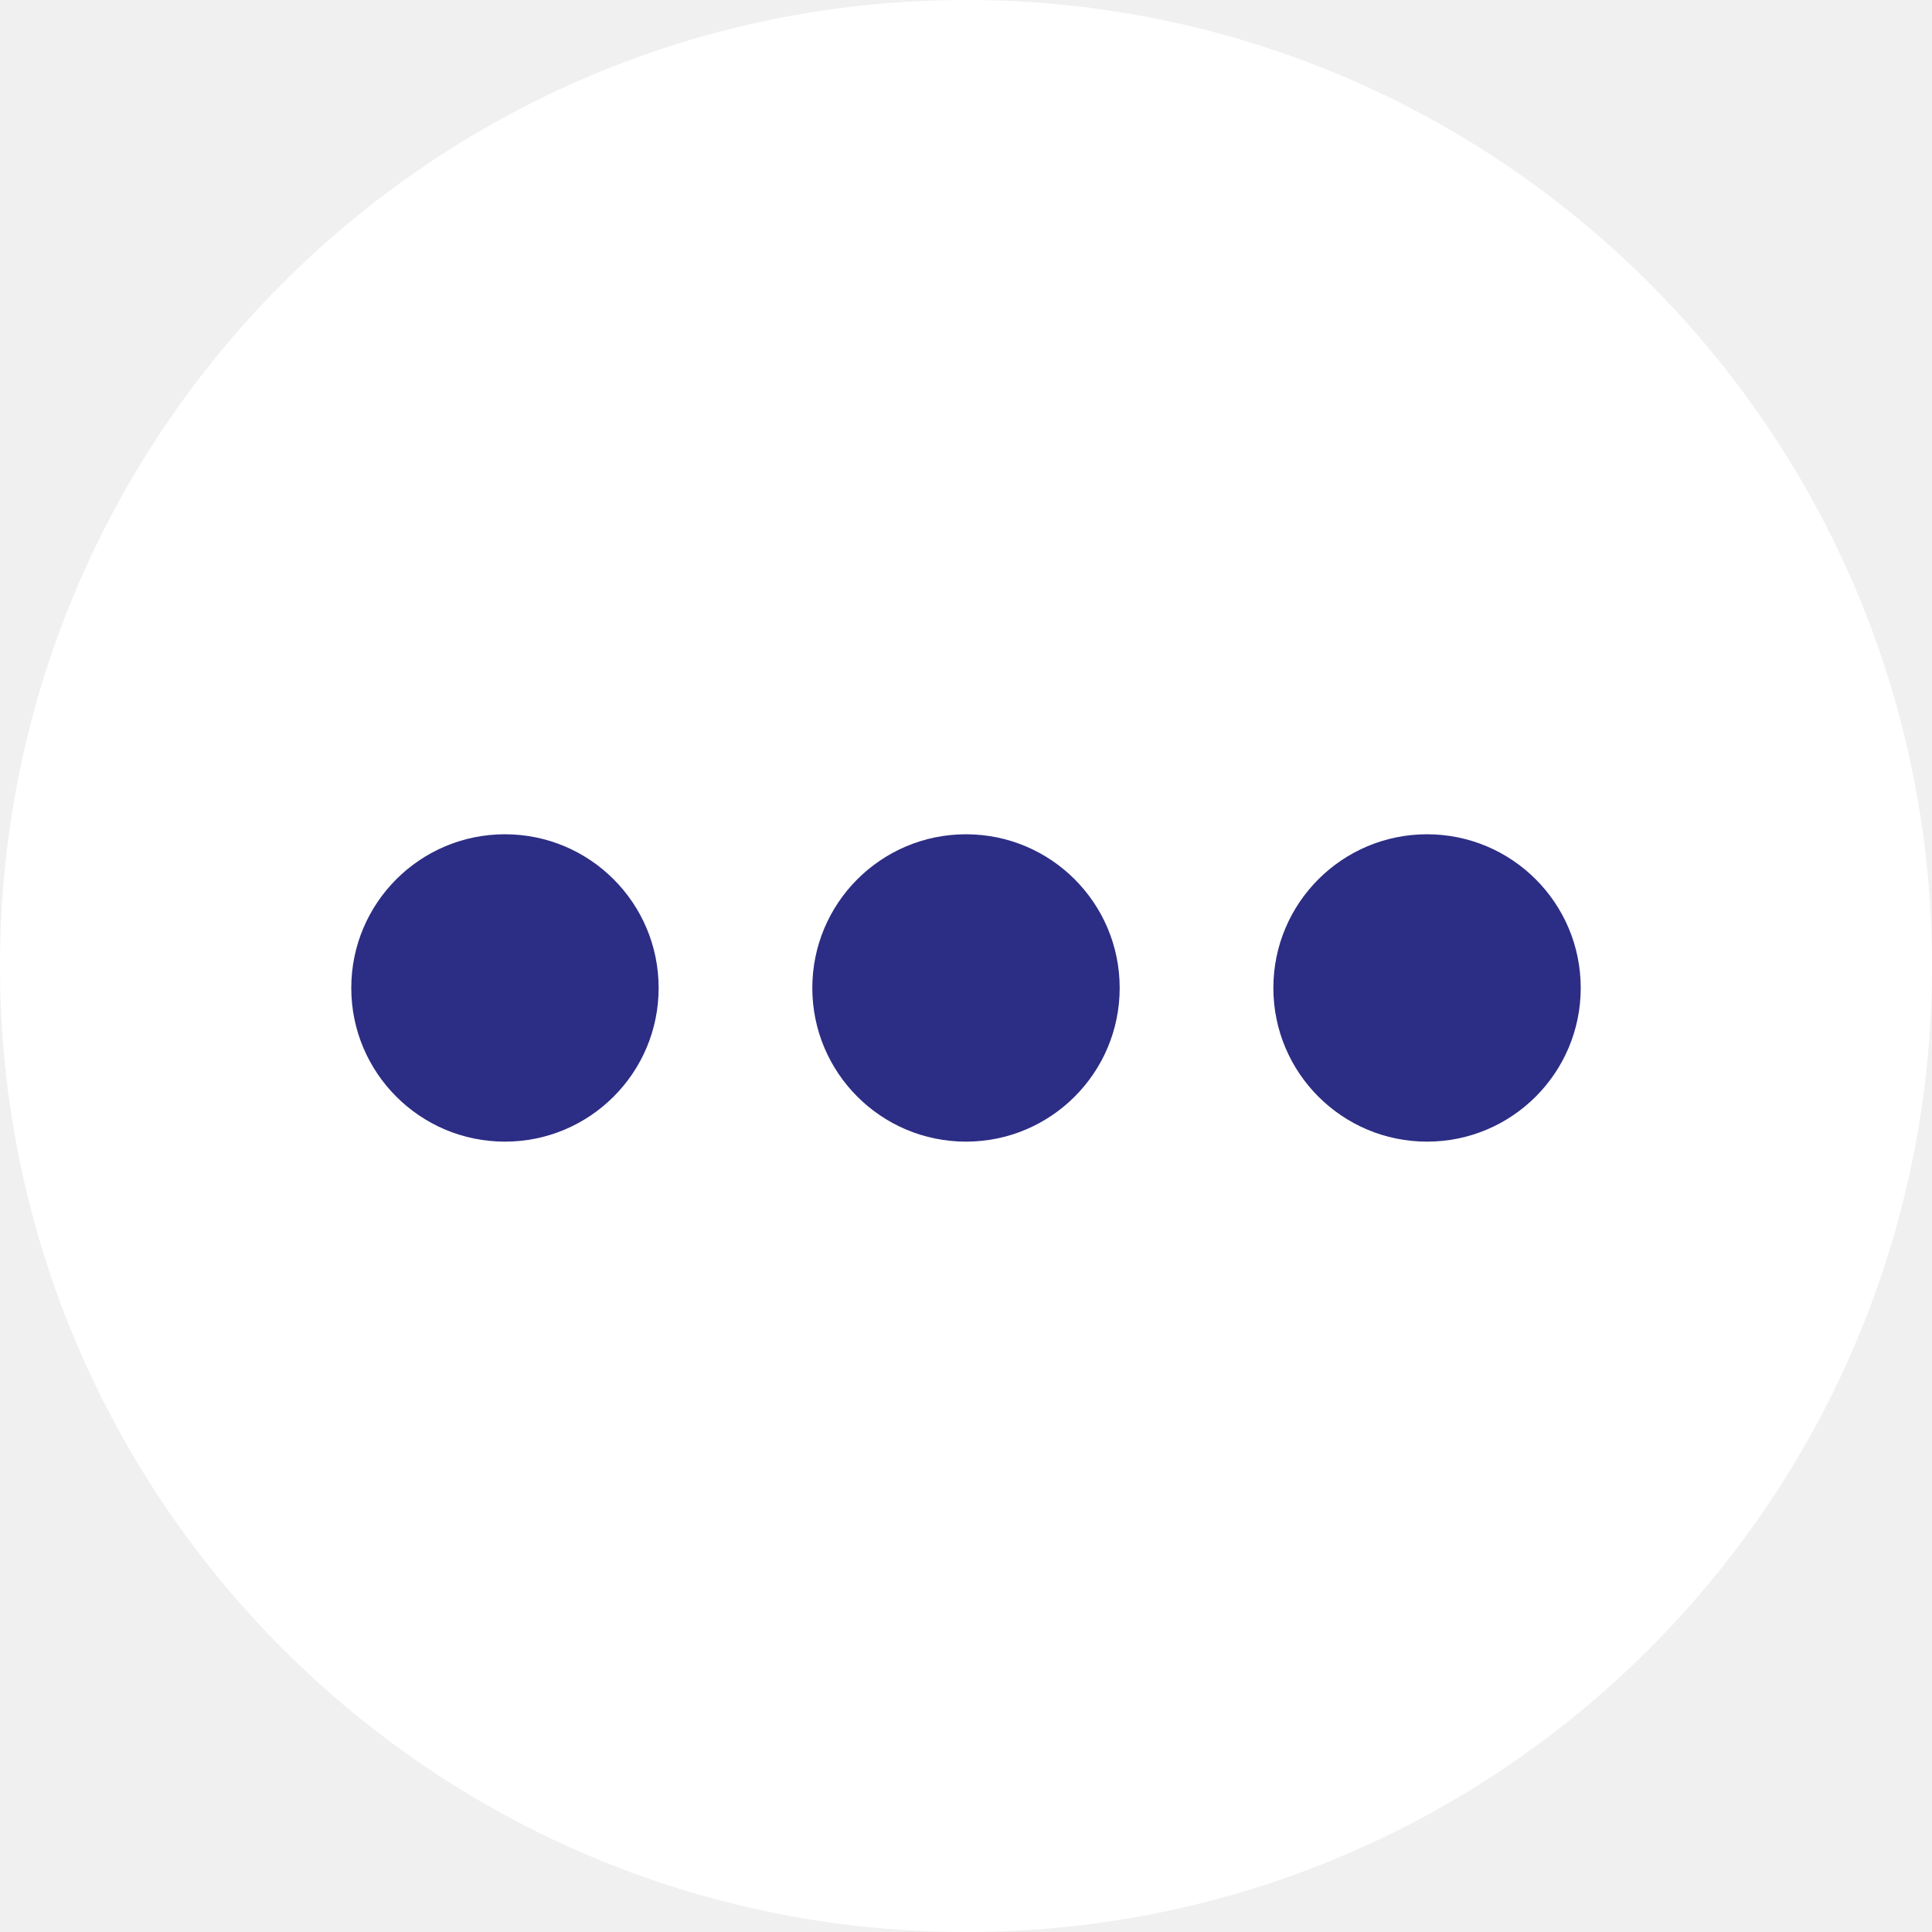
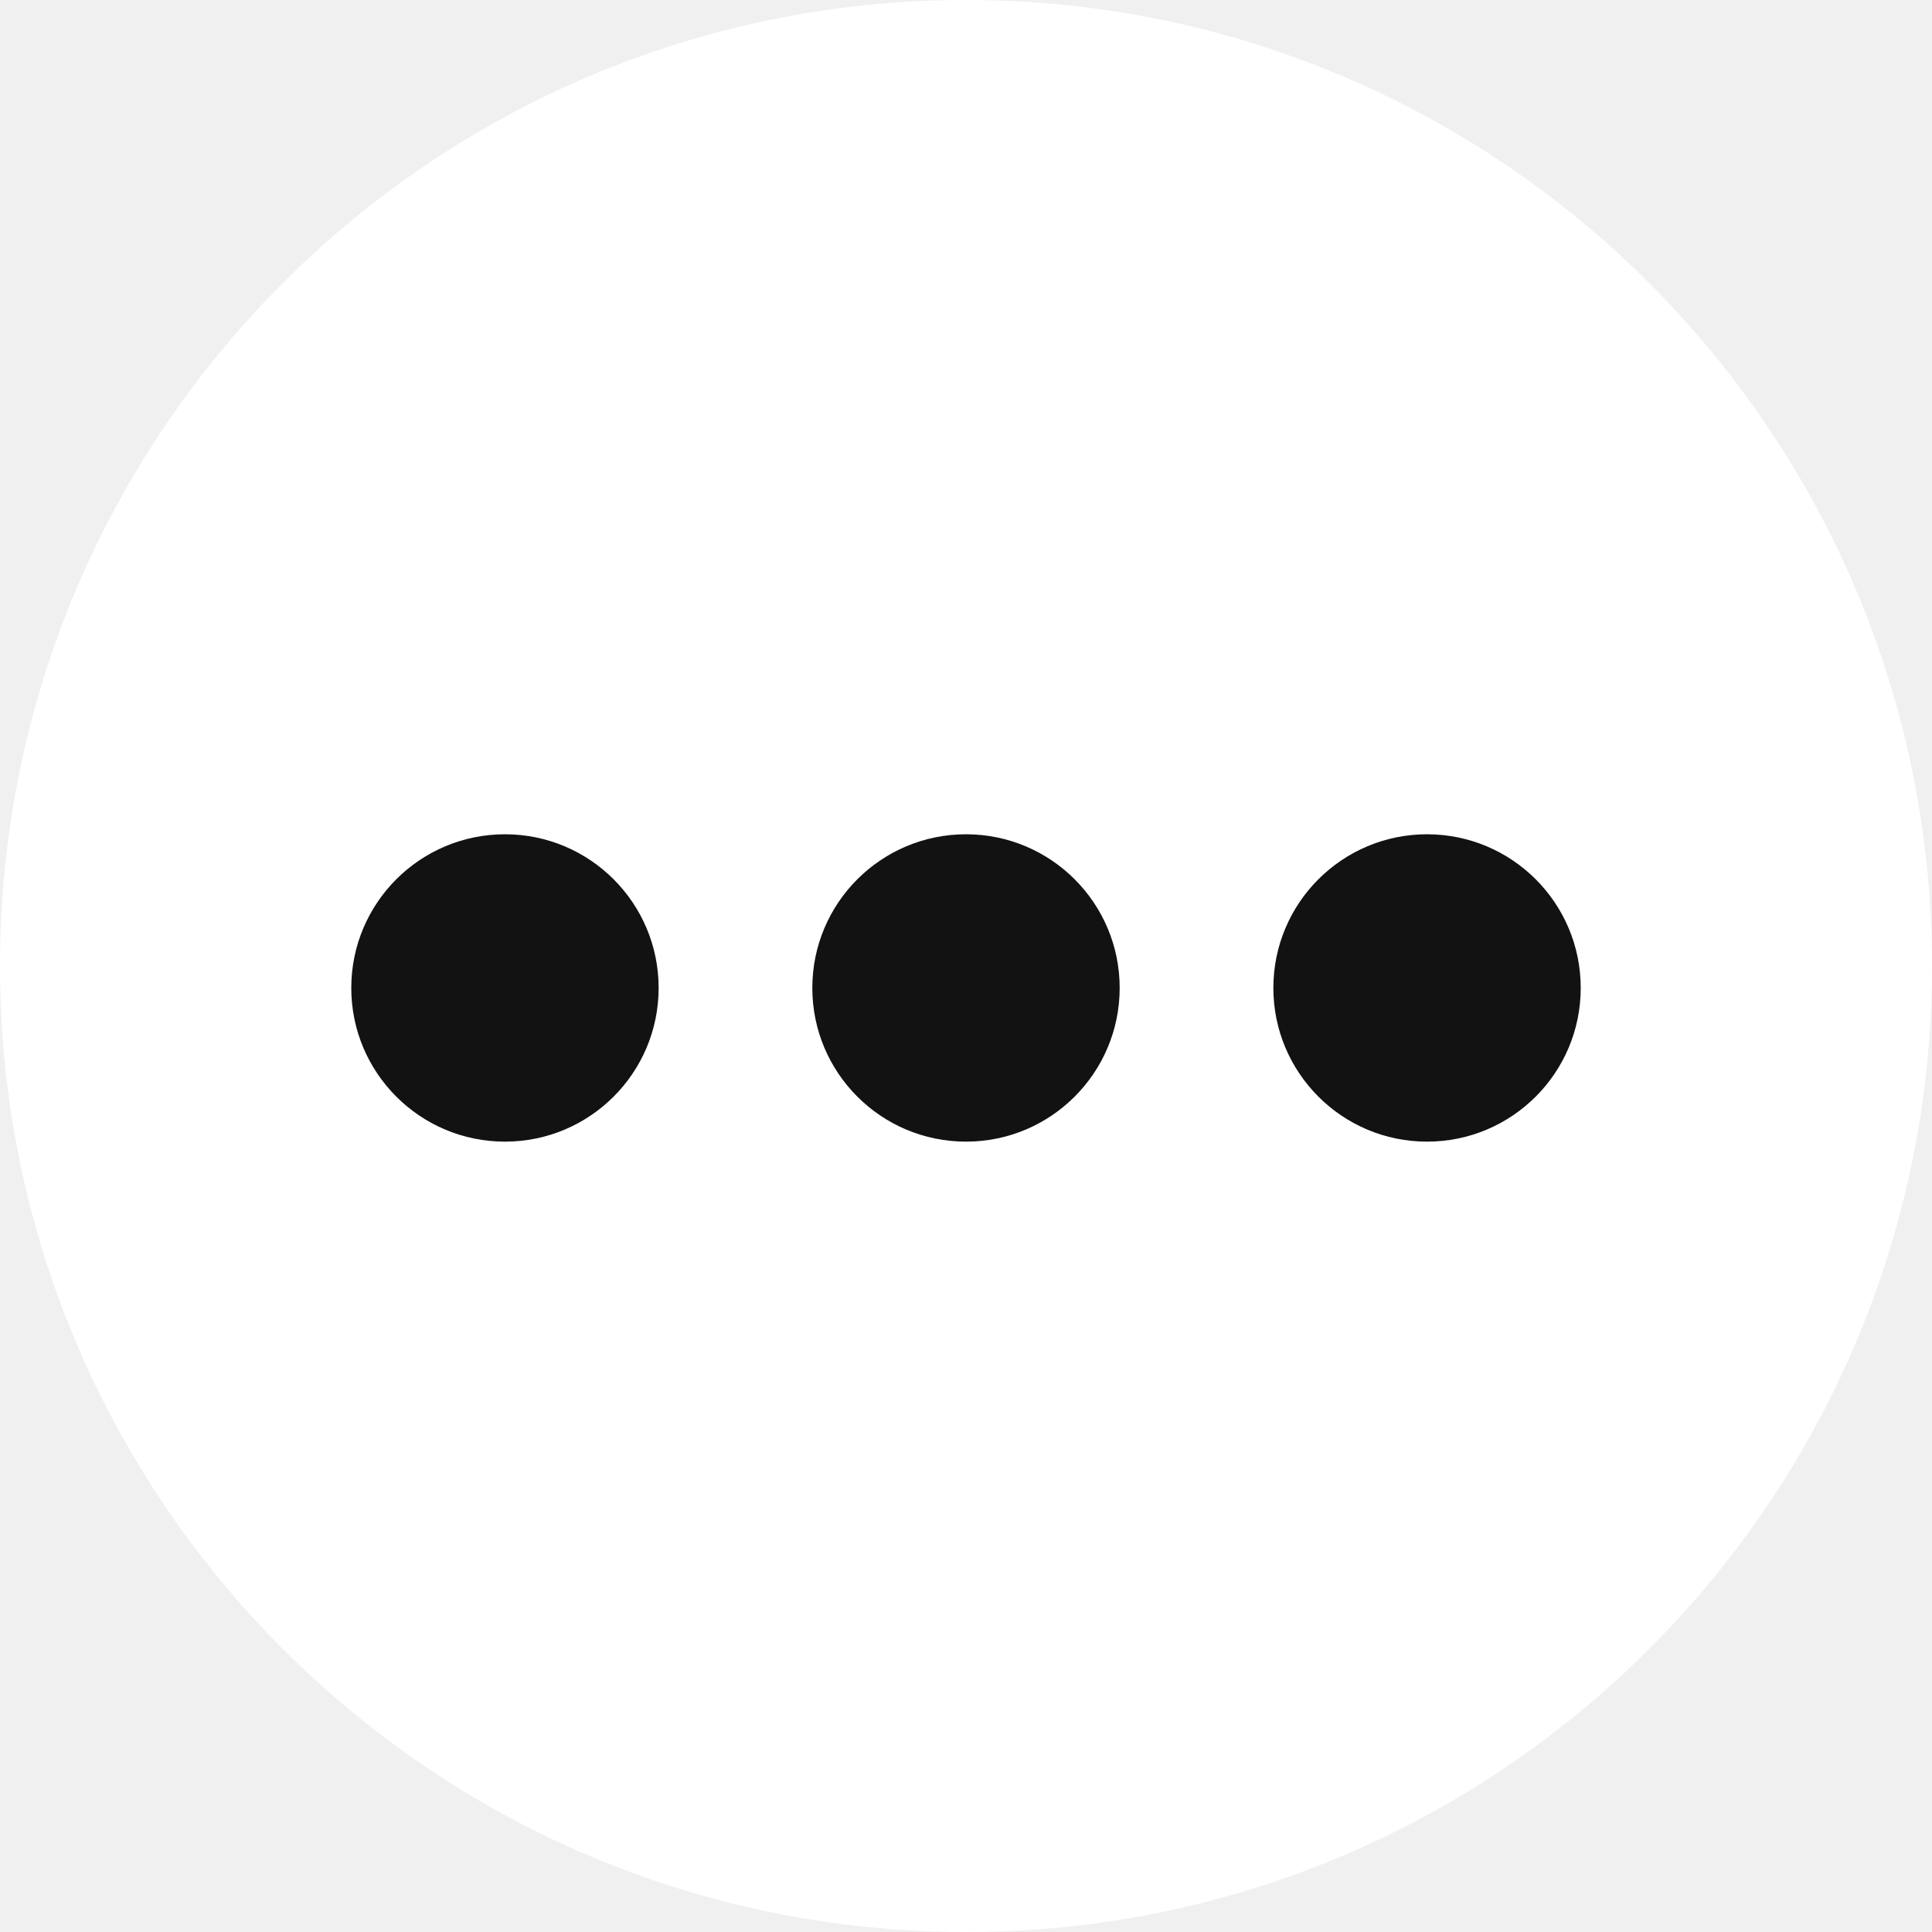
<svg xmlns="http://www.w3.org/2000/svg" width="44" height="44" viewBox="0 0 44 44" fill="none">
  <circle cx="22" cy="22" r="22" fill="white" />
-   <circle cx="11.5" cy="22.5" r="3.5" fill="#2C2D84" />
-   <circle cx="22" cy="22.5" r="3.5" fill="#2C2D84" />
-   <circle cx="32.5" cy="22.5" r="3.5" fill="#2C2D84" />
+   <circle cx="11.5" cy="22.5" r="3.5" fill="#121212" />
+   <circle cx="22" cy="22.5" r="3.5" fill="#121212" />
+   <circle cx="32.5" cy="22.5" r="3.5" fill="#121212" />
</svg>
